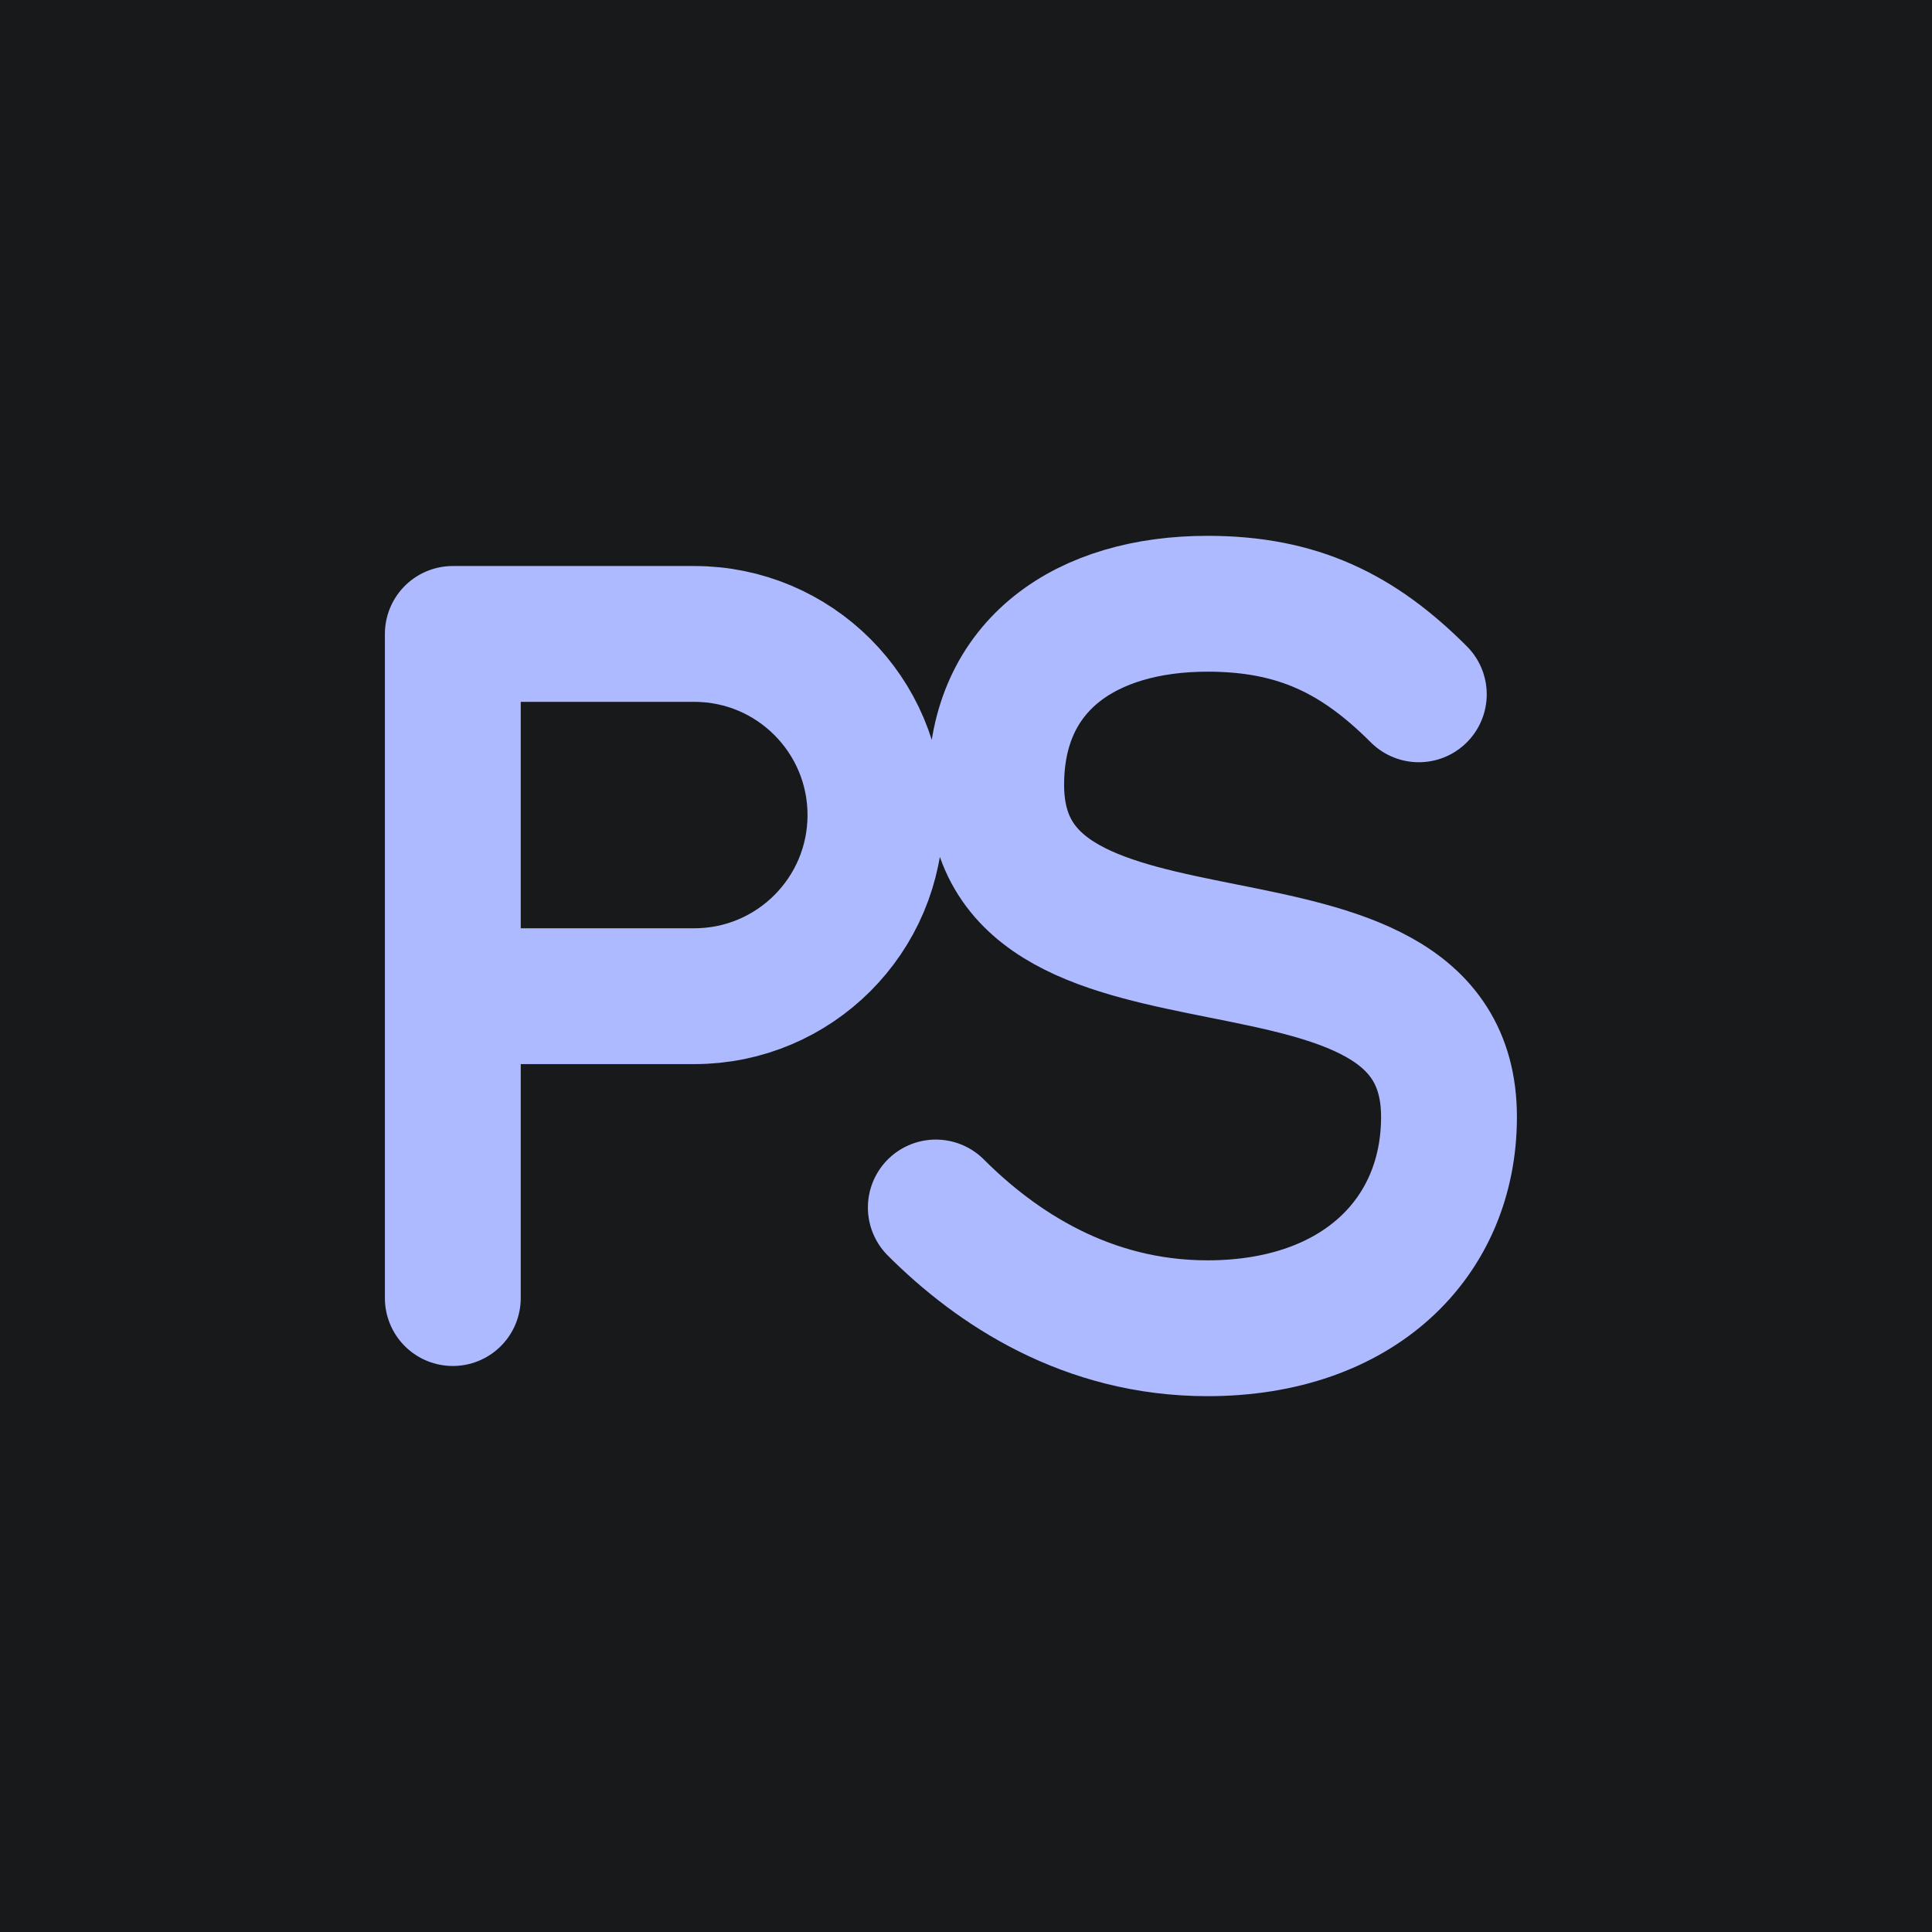
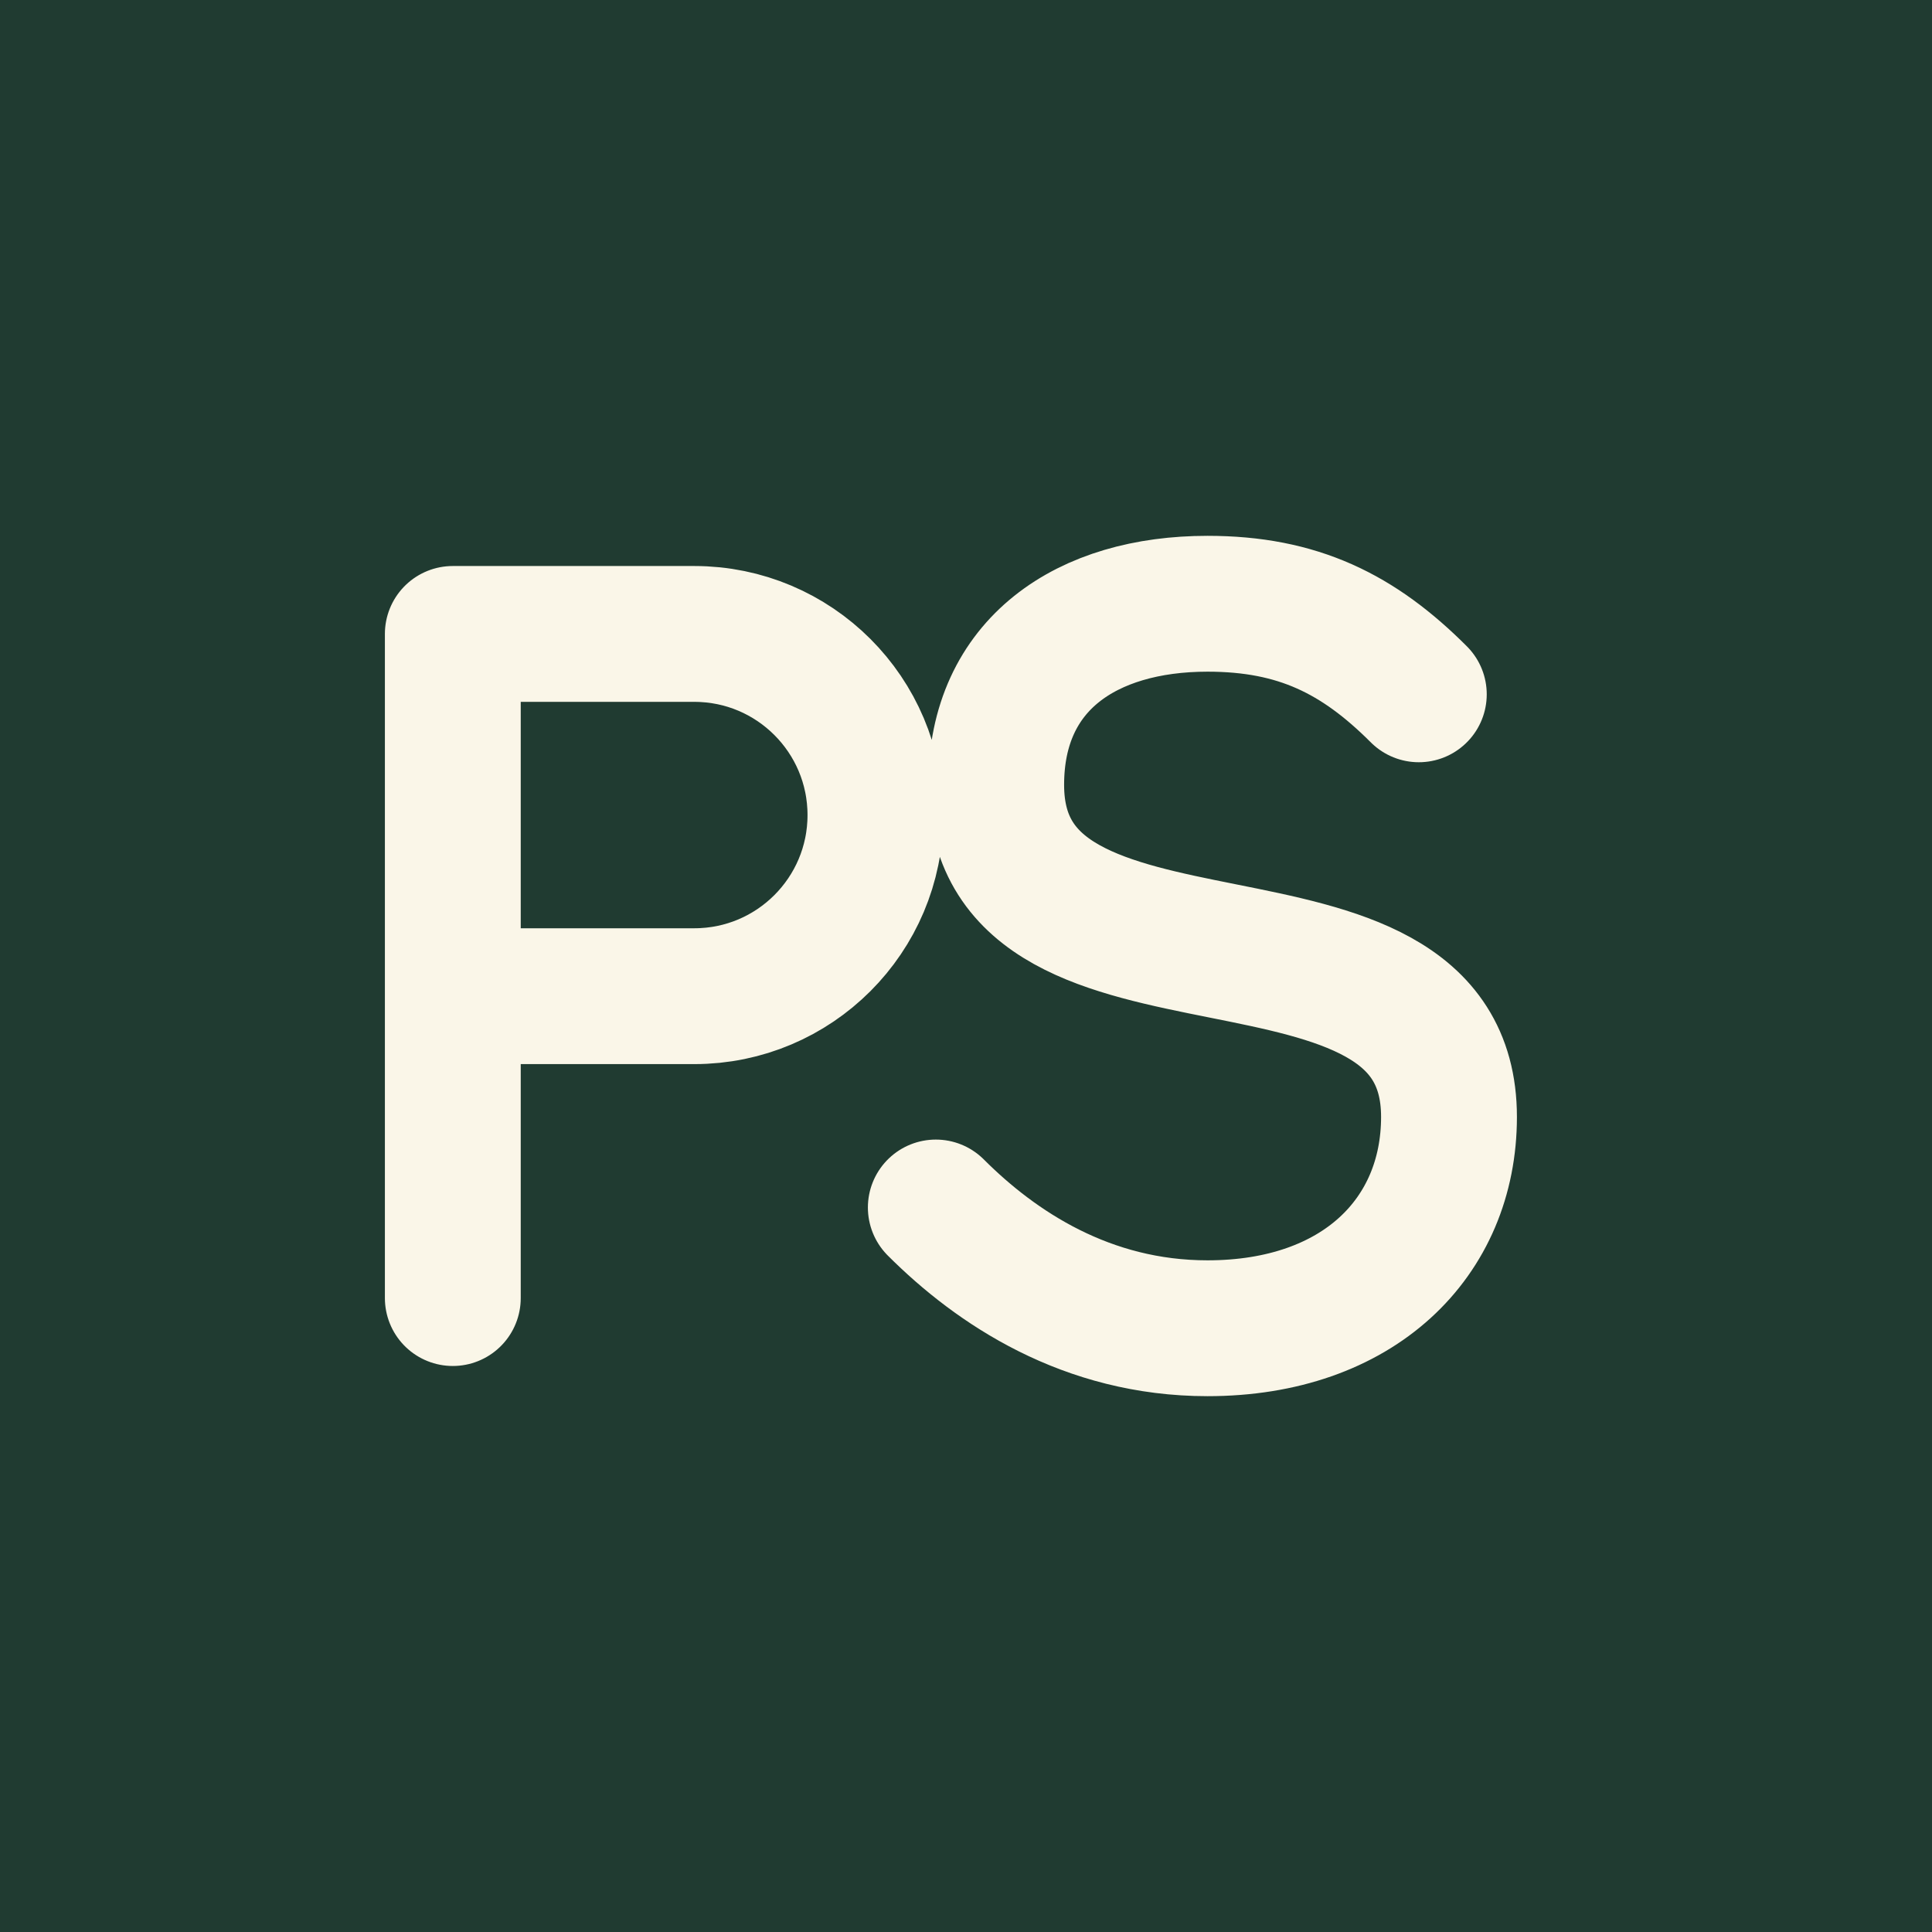
<svg xmlns="http://www.w3.org/2000/svg" viewBox="0 0 64 64">
-   <rect width="64" height="64" fill="#18191b" />
-   <path fill="none" stroke="#aebaff" stroke-width="4.5" stroke-linecap="round" stroke-linejoin="round" d="M15 43V21h8a6 6 0 0 1 0 12h-8m32-10c-2-2-4-3-7-3-4 0-7 2-7 6 0 8 15 3 15 11 0 4-3 7-8 7-4 0-7-2-9-4" />
+   <rect width="64" height="64" fill="#203b31" />
+   <path fill="none" stroke="#faf6e8" stroke-width="4.5" stroke-linecap="round" stroke-linejoin="round" d="M15 43V21h8a6 6 0 0 1 0 12h-8m32-10c-2-2-4-3-7-3-4 0-7 2-7 6 0 8 15 3 15 11 0 4-3 7-8 7-4 0-7-2-9-4" />
</svg>
